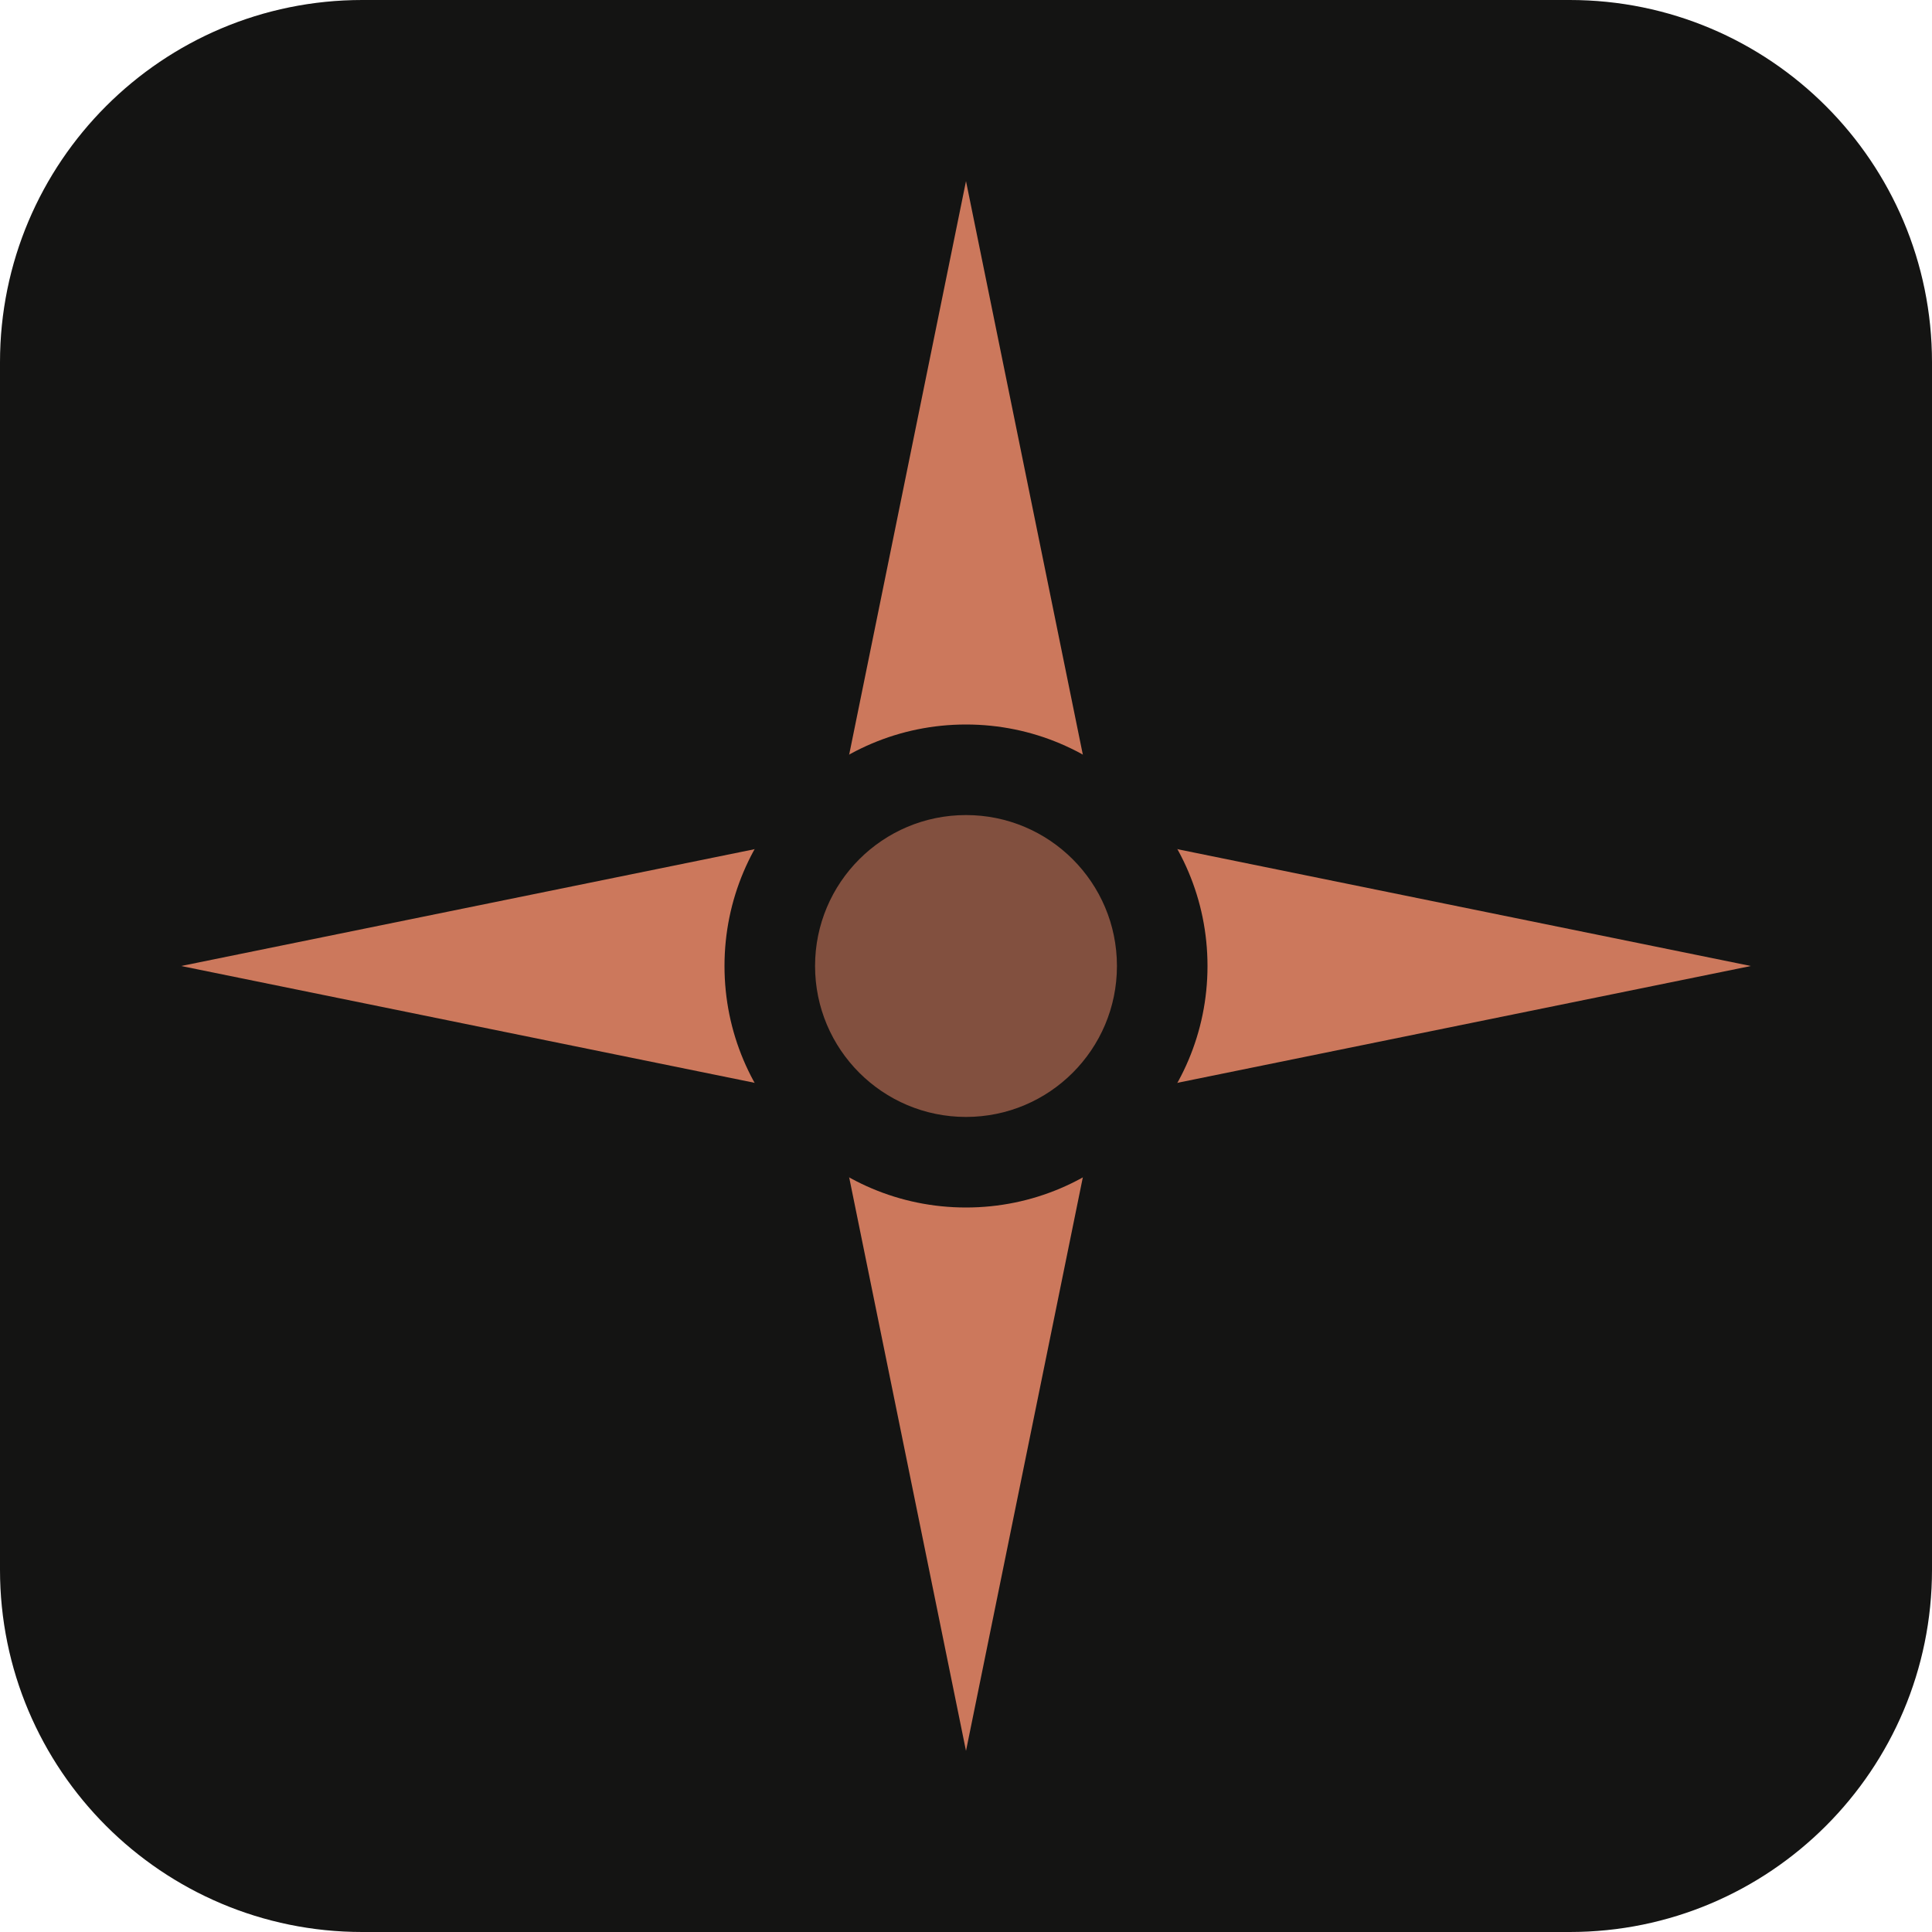
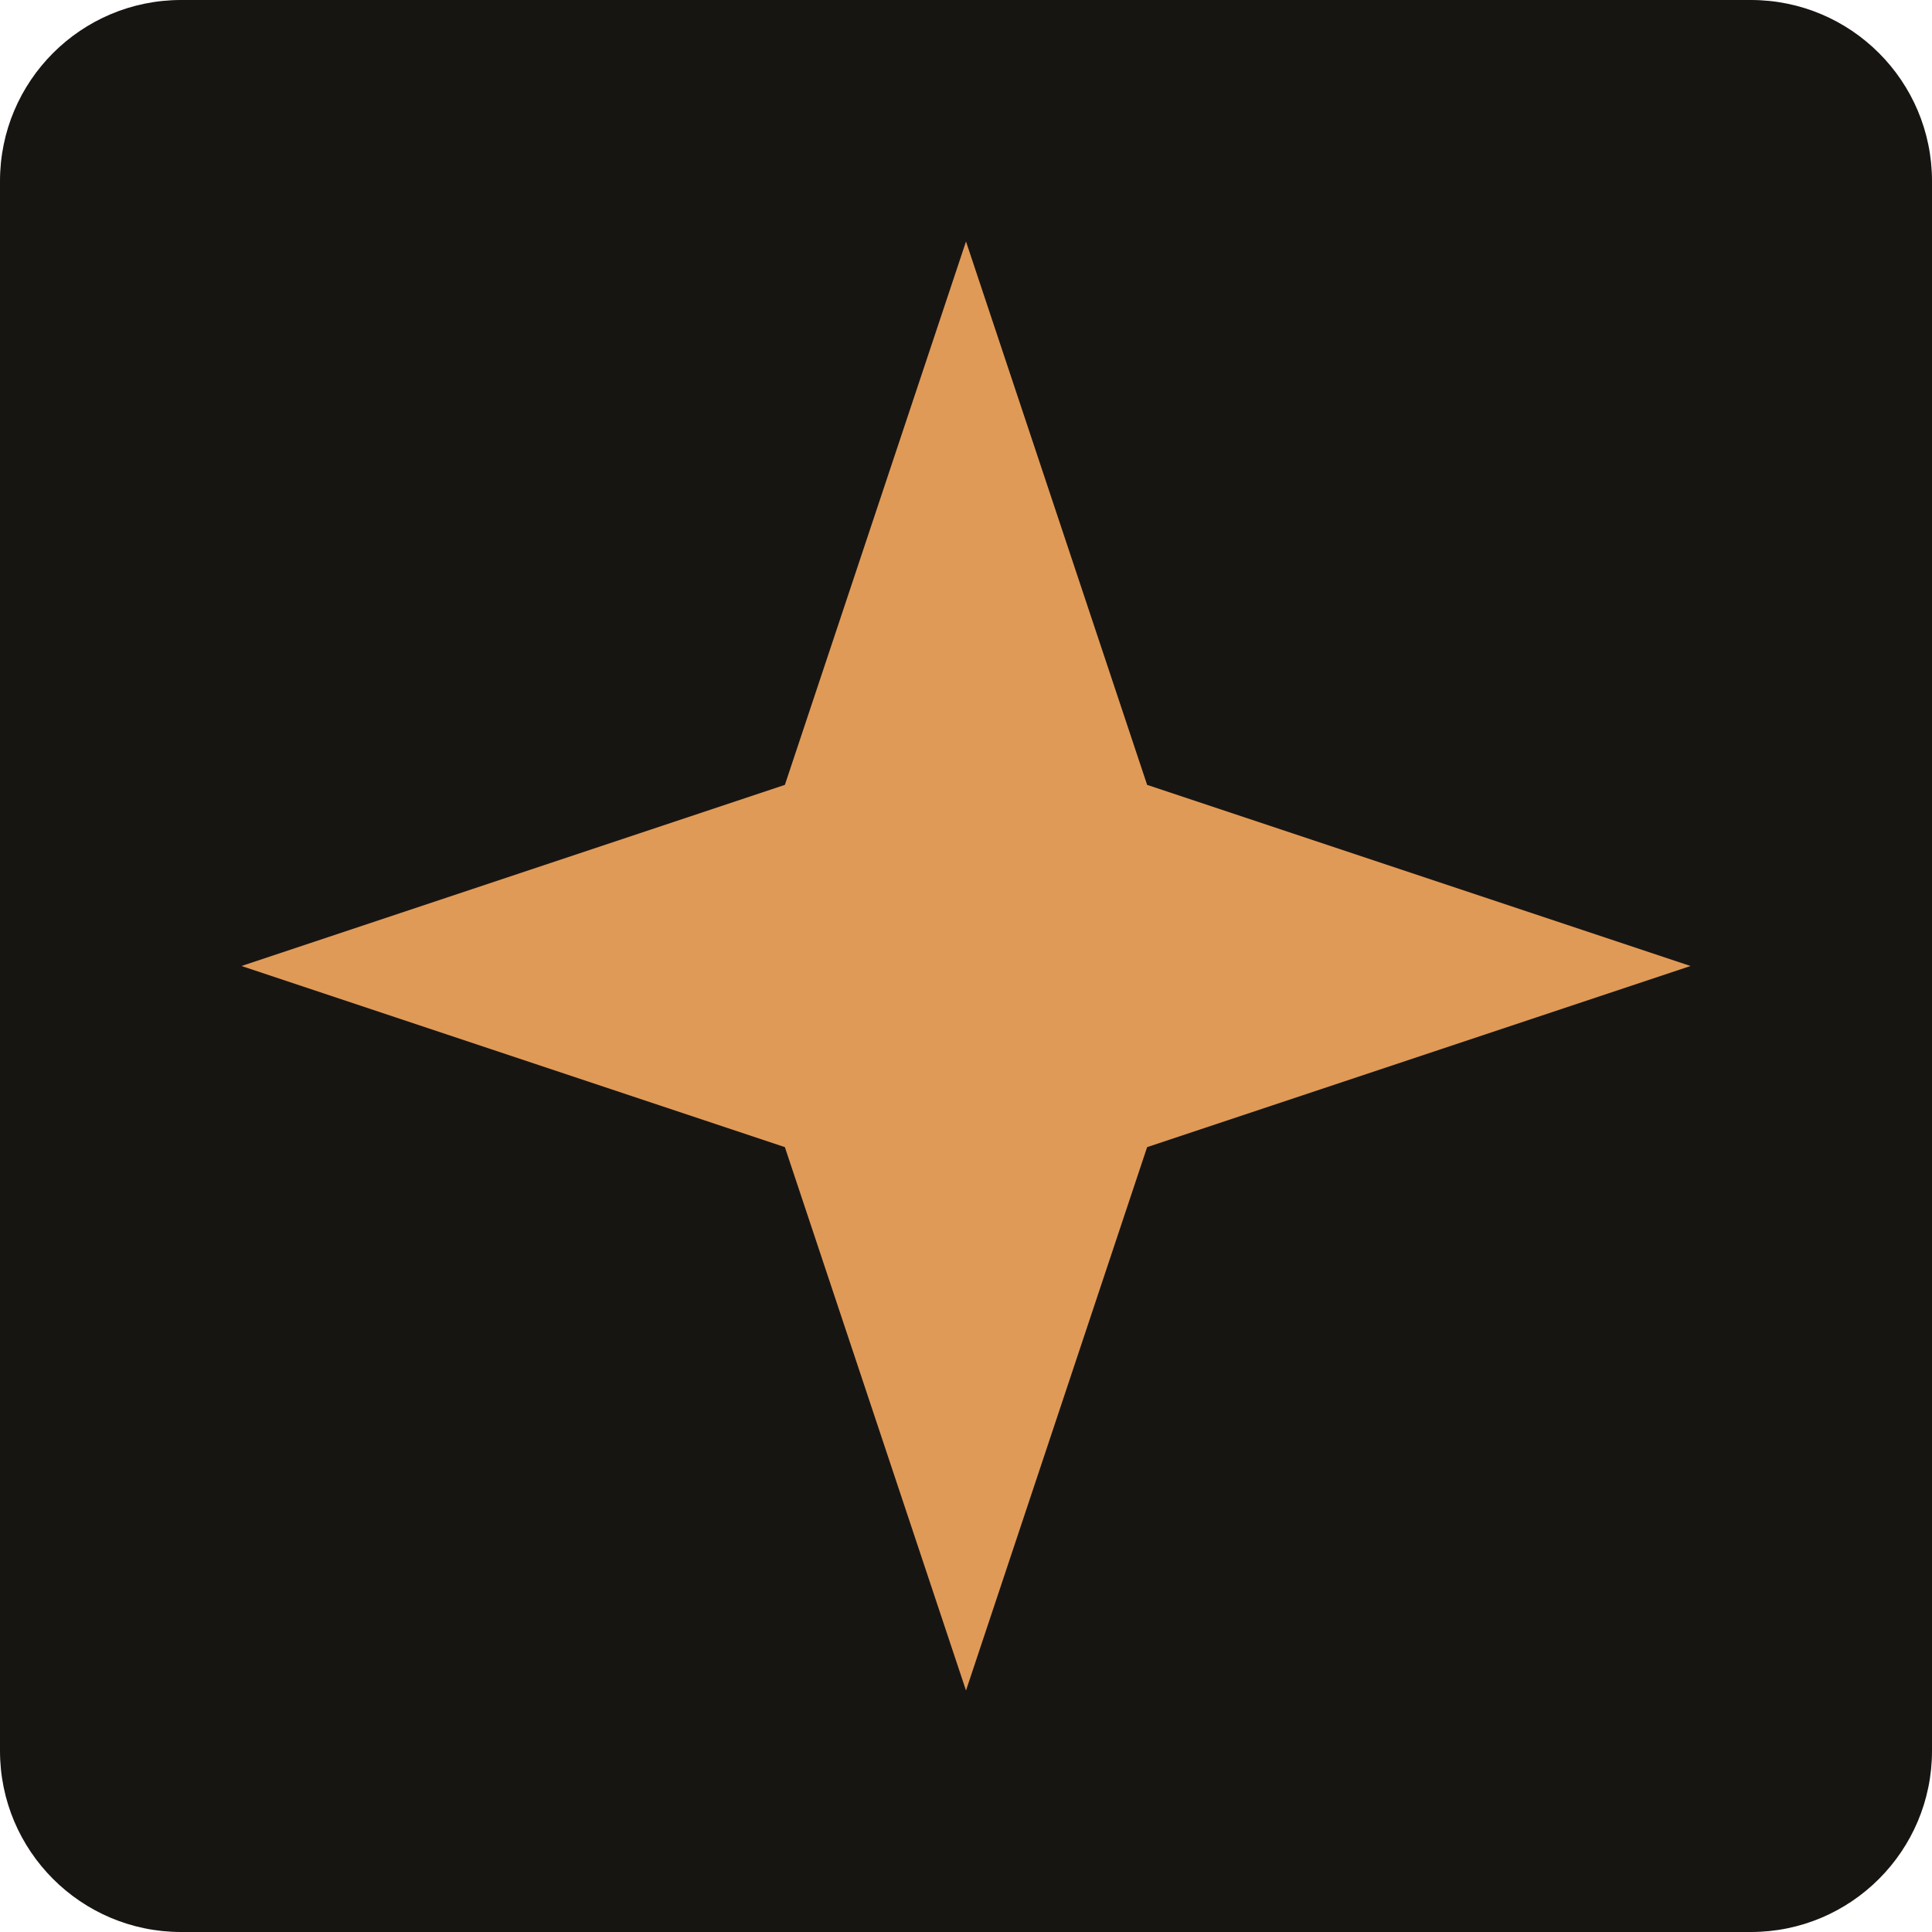
<svg xmlns="http://www.w3.org/2000/svg" viewBox="0 0 32 32" fill="none">
-   <rect width="32" height="32" rx="6" fill="#141413" />
-   <path d="M16 3L18.2 13.8L29 16L18.2 18.2L16 29L13.8 18.2L3 16L13.8 13.8L16 3Z" fill="#cc785c" />
-   <circle cx="16" cy="16" r="4" fill="#141413" />
-   <circle cx="16" cy="16" r="2.5" fill="#cc785c" opacity="0.6" />
+   <rect width="32" height="32" rx="3" fill="#171512" />
+   <path d="M16 4L19 13L28 16L19 19L16 28L13 19L4 16L13 13L16 4Z" fill="#E09A57" />
</svg>
